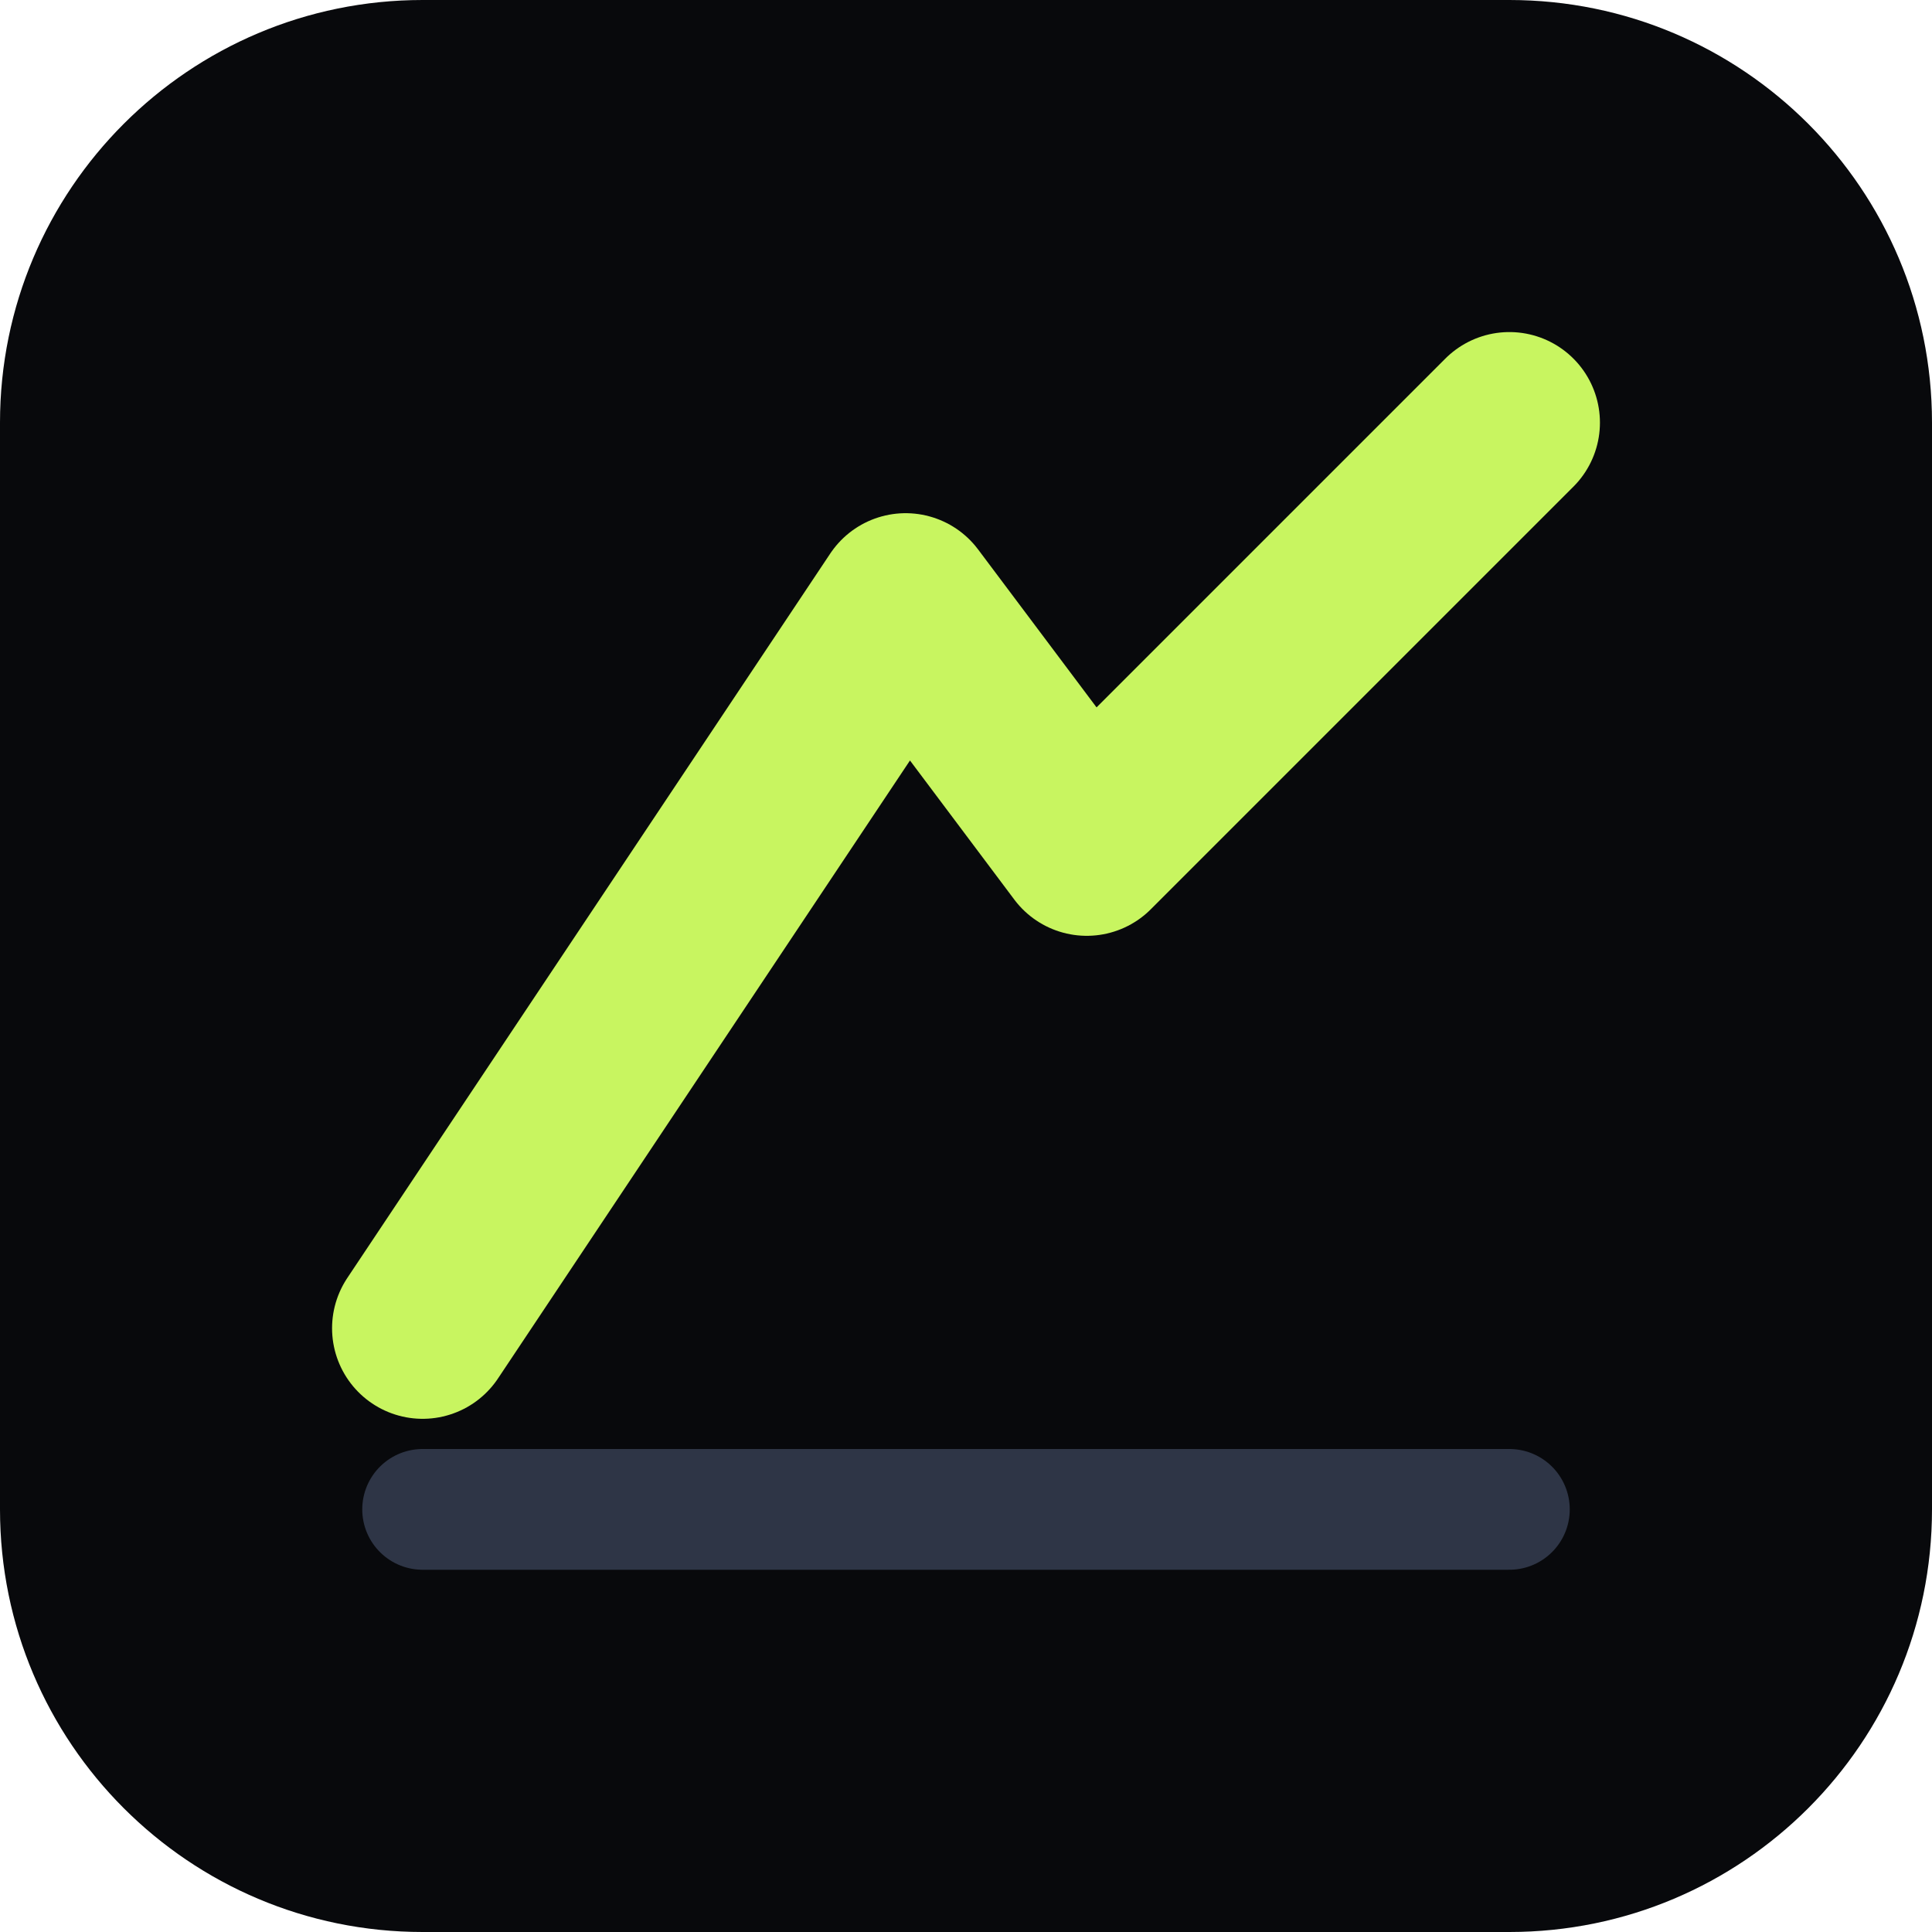
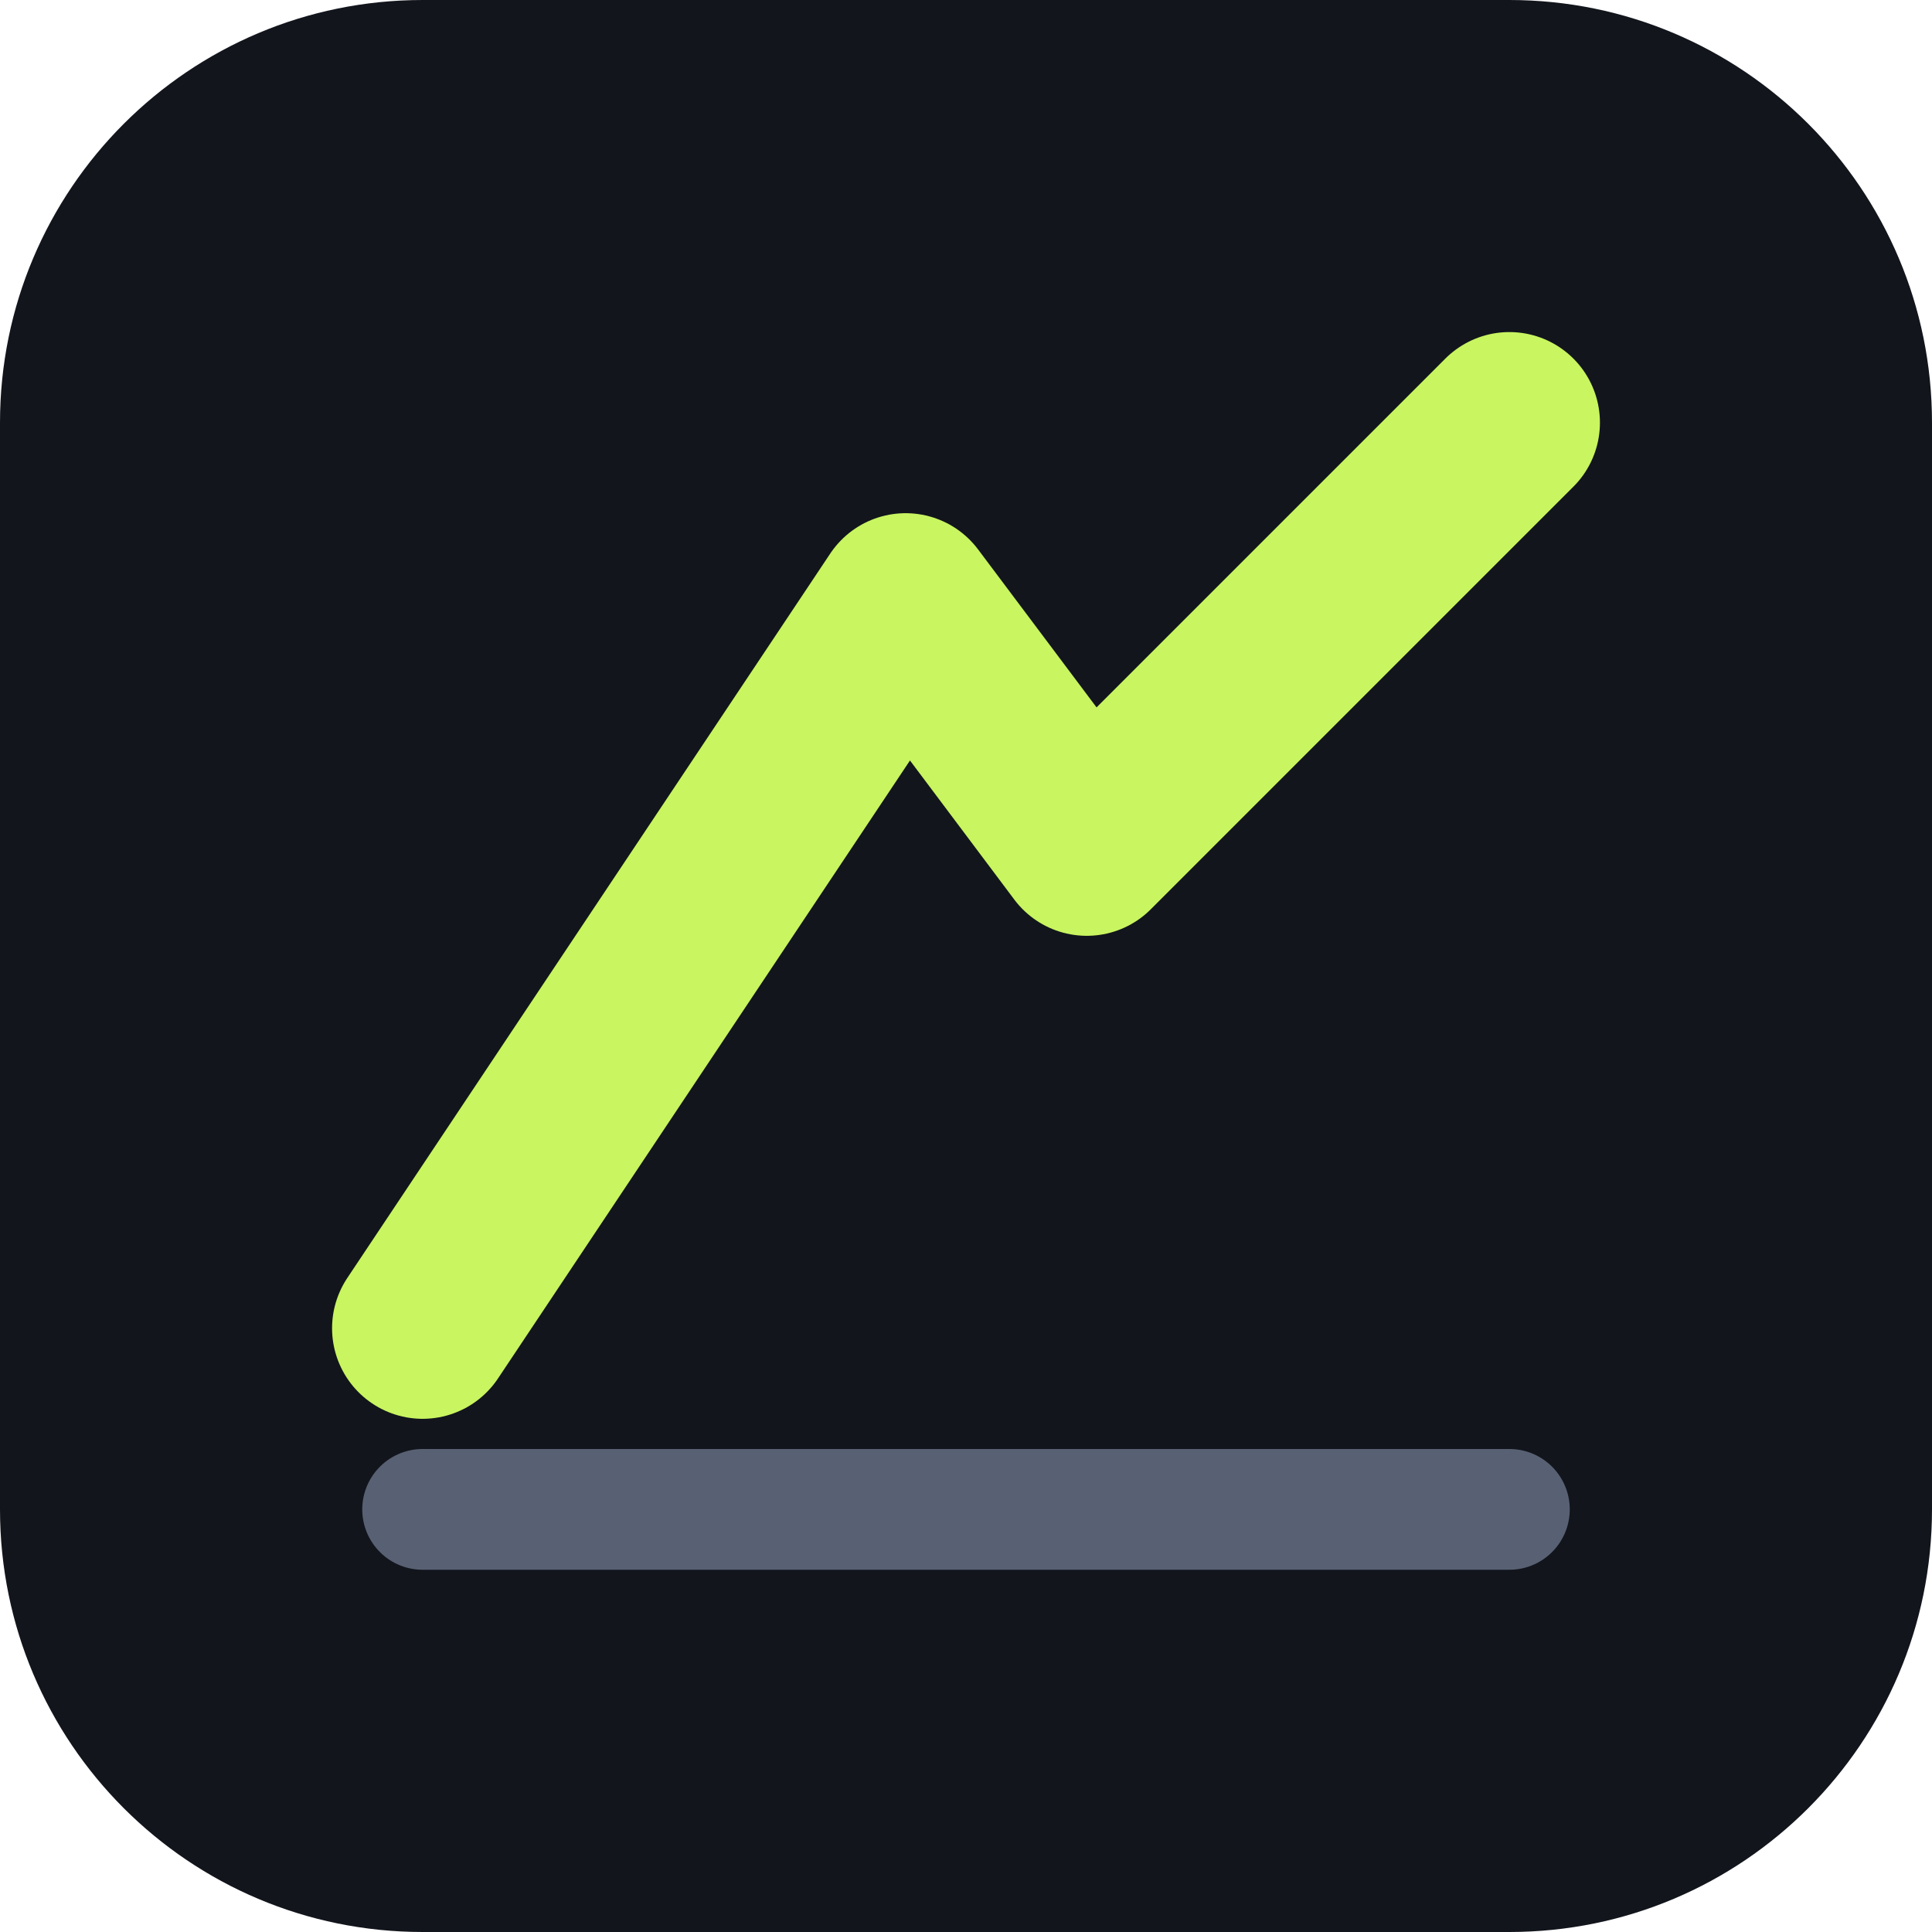
<svg xmlns="http://www.w3.org/2000/svg" viewBox="0 0 64 64">
-   <rect width="64" height="64" rx="14" fill="#08090c" />
+   <style>.bg{fill:#12151c}.base{stroke:#586173}@media (prefers-color-scheme: dark){.bg{fill:#1a1f29}.base{stroke:#5f6a85}}</style>
+   <rect class="bg" width="64" height="64" rx="14" />
  <path d="M14 44 L30 20 L36 28 L50 14" stroke="#c8f560" stroke-width="6" fill="none" stroke-linecap="round" stroke-linejoin="round" />
-   <path d="M14 50 H50" stroke="#2e3546" stroke-width="4" stroke-linecap="round" />
+   <path class="base" d="M14 50 H50" stroke-width="4" stroke-linecap="round" />
</svg>
